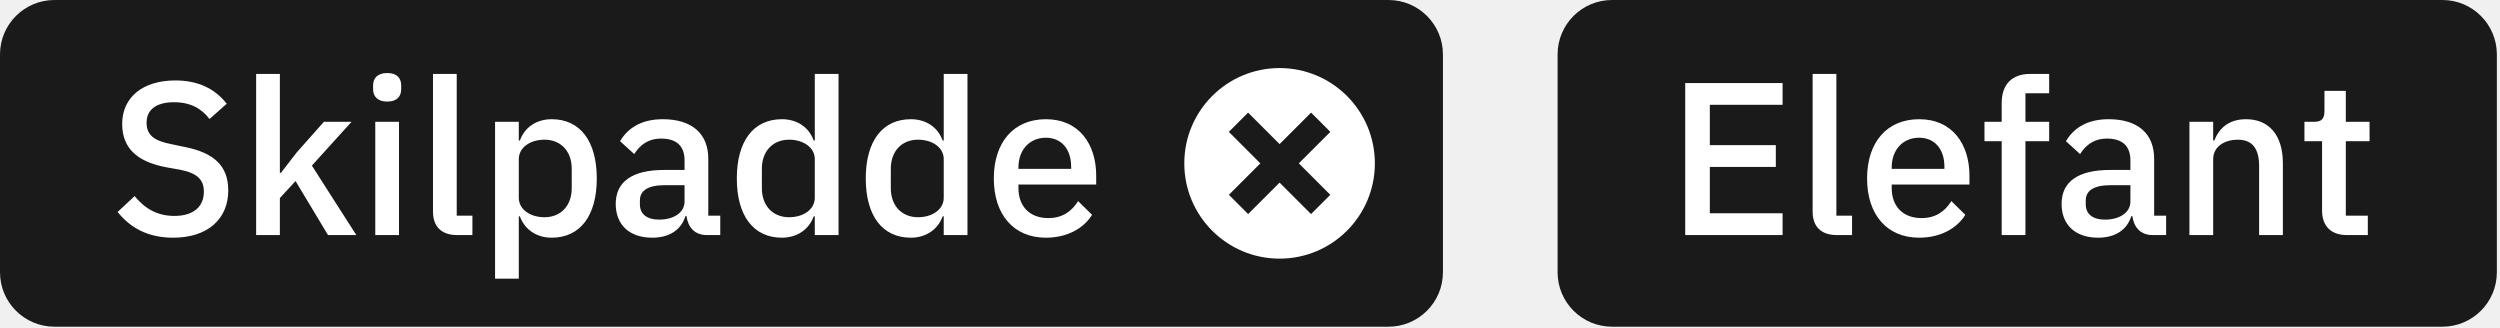
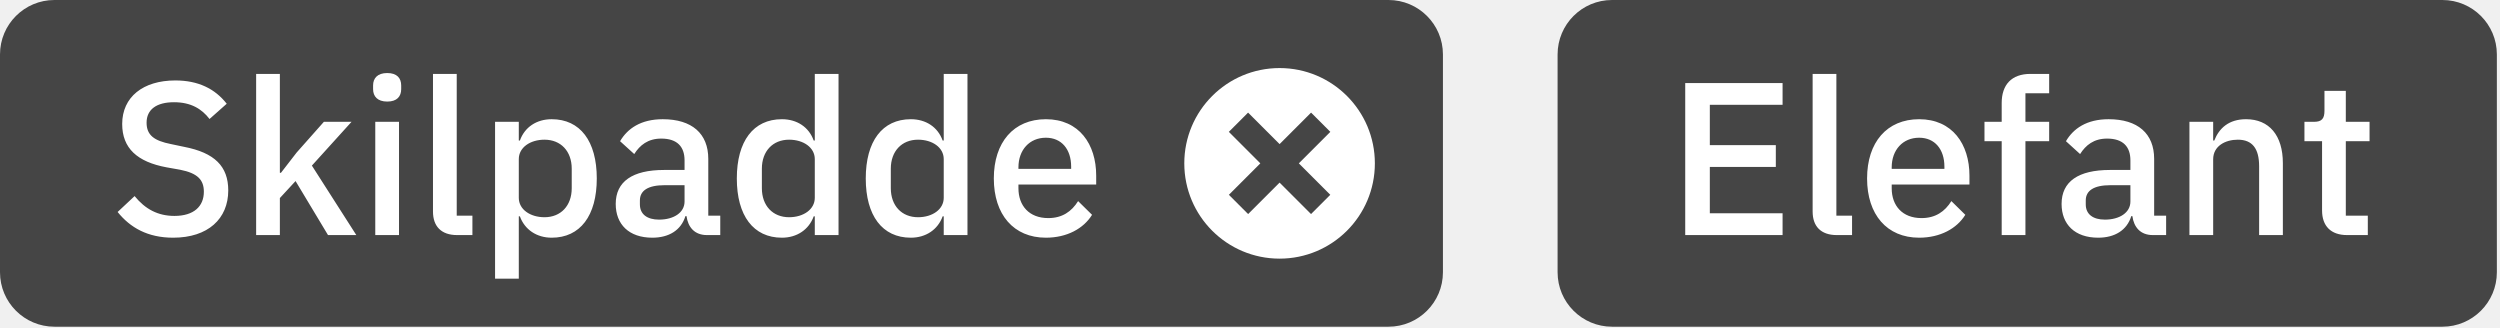
<svg xmlns="http://www.w3.org/2000/svg" width="191px" height="25px" viewBox="0 0 191 25" version="1.1">
-   <g id="Illustrationer" stroke="none" stroke-width="1" fill="none" fill-rule="evenodd">
-     <g id="Overview_illustrationer_Ver02" transform="translate(-505, -2699)">
-       <g id="Tags" transform="translate(505, 2699)">
+   <defs />
+   <g id="Page-1" stroke="none" stroke-width="1" fill="none" fill-rule="evenodd">
+     <g id="Overview_illustrationer" transform="translate(-849, -2296)">
+       <g id="Tags" transform="translate(849, 2296)">
        <g id="Tag" transform="translate(119, 0)">
-           <rect fill="#1A1A1A" x="0" y="0" width="71.76" height="24.96" rx="4.16" />
+           <rect fill="#454545" x="0" y="0" width="71.76" height="24.96" rx="4.16" />
          <path d="M17.189,17.96 L9.751,17.96 L9.751,6.345 L17.189,6.345 L17.189,8.009 L11.631,8.009 L11.631,11.088 L16.673,11.088 L16.673,12.752 L11.631,12.752 L11.631,16.296 L17.189,16.296 L17.189,17.96 Z M22.497,17.96 L21.332,17.96 C20.101,17.96 19.485,17.278 19.485,16.163 L19.485,5.646 L21.299,5.646 L21.299,16.479 L22.497,16.479 L22.497,17.96 Z M27.622,18.16 C25.16,18.16 23.645,16.396 23.645,13.634 C23.645,10.871 25.16,9.108 27.622,9.108 C30.168,9.108 31.466,11.021 31.466,13.417 L31.466,14.1 L25.526,14.1 L25.526,14.382 C25.526,15.714 26.341,16.662 27.805,16.662 C28.87,16.662 29.586,16.163 30.085,15.364 L31.15,16.412 C30.501,17.461 29.236,18.16 27.622,18.16 Z M27.622,10.522 C26.374,10.522 25.526,11.454 25.526,12.785 L25.526,12.901 L29.553,12.901 L29.553,12.735 C29.553,11.404 28.82,10.522 27.622,10.522 Z M33.929,17.96 L33.929,10.788 L32.614,10.788 L32.614,9.307 L33.929,9.307 L33.929,7.876 C33.929,6.478 34.678,5.646 36.125,5.646 L37.556,5.646 L37.556,7.127 L35.743,7.127 L35.743,9.307 L37.556,9.307 L37.556,10.788 L35.743,10.788 L35.743,17.96 L33.929,17.96 Z M46.492,17.96 L45.477,17.96 C44.529,17.96 44.029,17.361 43.913,16.512 L43.83,16.512 C43.497,17.594 42.565,18.16 41.3,18.16 C39.52,18.16 38.505,17.145 38.505,15.58 C38.505,13.867 39.786,12.985 42.199,12.985 L43.763,12.985 L43.763,12.252 C43.763,11.204 43.197,10.588 41.983,10.588 C40.968,10.588 40.352,11.088 39.919,11.77 L38.838,10.788 C39.404,9.823 40.419,9.108 42.099,9.108 C44.329,9.108 45.577,10.206 45.577,12.136 L45.577,16.479 L46.492,16.479 L46.492,17.96 Z M41.816,16.779 C42.931,16.779 43.763,16.246 43.763,15.397 L43.763,14.149 L42.232,14.149 C40.968,14.149 40.352,14.565 40.352,15.314 L40.352,15.614 C40.352,16.379 40.918,16.779 41.816,16.779 Z M50.086,17.96 L48.273,17.96 L48.273,9.307 L50.086,9.307 L50.086,10.738 L50.17,10.738 C50.536,9.806 51.268,9.108 52.599,9.108 C54.363,9.108 55.411,10.339 55.411,12.469 L55.411,17.96 L53.597,17.96 L53.597,12.702 C53.597,11.354 53.082,10.672 51.967,10.672 C51.018,10.672 50.086,11.154 50.086,12.169 L50.086,17.96 Z M61.901,17.96 L60.32,17.96 C59.072,17.96 58.406,17.261 58.406,16.08 L58.406,10.788 L57.059,10.788 L57.059,9.307 L57.791,9.307 C58.39,9.307 58.589,9.058 58.589,8.459 L58.589,6.944 L60.22,6.944 L60.22,9.307 L62.034,9.307 L62.034,10.788 L60.22,10.788 L60.22,16.479 L61.901,16.479 L61.901,17.96 Z" id="Elefant" fill="#FFFFFF" />
        </g>
        <g id="Tag-/-Icon">
-           <rect id="Tag" fill="#1A1A1A" x="0" y="0" width="110.24" height="24.96" rx="4.16" />
+           <rect id="Tag" fill="#454545" x="0" y="0" width="110.24" height="24.96" rx="4.16" />
          <path d="M13.229,18.16 C11.282,18.16 9.951,17.394 8.986,16.196 L10.284,14.981 C11.099,15.98 12.064,16.496 13.329,16.496 C14.81,16.496 15.575,15.764 15.575,14.649 C15.575,13.75 15.109,13.234 13.761,12.968 L12.73,12.785 C10.483,12.369 9.335,11.321 9.335,9.474 C9.335,7.41 10.932,6.146 13.395,6.146 C15.142,6.146 16.424,6.778 17.322,7.926 L16.008,9.091 C15.409,8.309 14.577,7.81 13.295,7.81 C11.964,7.81 11.199,8.359 11.199,9.374 C11.199,10.339 11.798,10.755 13.046,11.004 L14.077,11.221 C16.39,11.67 17.439,12.702 17.439,14.549 C17.439,16.712 15.891,18.16 13.229,18.16 Z M19.569,17.96 L19.569,5.646 L21.382,5.646 L21.382,13.201 L21.466,13.201 L22.664,11.653 L24.744,9.307 L26.857,9.307 L23.828,12.652 L27.223,17.96 L25.06,17.96 L22.58,13.833 L21.382,15.131 L21.382,17.96 L19.569,17.96 Z M29.586,7.76 C28.837,7.76 28.504,7.36 28.504,6.811 L28.504,6.528 C28.504,5.979 28.837,5.58 29.586,5.58 C30.335,5.58 30.651,5.979 30.651,6.528 L30.651,6.811 C30.651,7.36 30.335,7.76 29.586,7.76 Z M28.671,17.96 L28.671,9.307 L30.484,9.307 L30.484,17.96 L28.671,17.96 Z M36.092,17.96 L34.927,17.96 C33.696,17.96 33.08,17.278 33.08,16.163 L33.08,5.646 L34.894,5.646 L34.894,16.479 L36.092,16.479 L36.092,17.96 Z M37.823,21.288 L37.823,9.307 L39.636,9.307 L39.636,10.738 L39.72,10.738 C40.086,9.707 41.001,9.108 42.149,9.108 C44.329,9.108 45.594,10.788 45.594,13.634 C45.594,16.479 44.329,18.16 42.149,18.16 C41.001,18.16 40.086,17.544 39.72,16.529 L39.636,16.529 L39.636,21.288 L37.823,21.288 Z M41.6,16.596 C42.848,16.596 43.68,15.714 43.68,14.382 L43.68,12.885 C43.68,11.554 42.848,10.672 41.6,10.672 C40.502,10.672 39.636,11.271 39.636,12.153 L39.636,15.115 C39.636,15.996 40.502,16.596 41.6,16.596 Z M55.028,17.96 L54.013,17.96 C53.065,17.96 52.566,17.361 52.449,16.512 L52.366,16.512 C52.033,17.594 51.101,18.16 49.837,18.16 C48.056,18.16 47.041,17.145 47.041,15.58 C47.041,13.867 48.323,12.985 50.735,12.985 L52.3,12.985 L52.3,12.252 C52.3,11.204 51.734,10.588 50.519,10.588 C49.504,10.588 48.888,11.088 48.456,11.77 L47.374,10.788 C47.94,9.823 48.955,9.108 50.636,9.108 C52.865,9.108 54.113,10.206 54.113,12.136 L54.113,16.479 L55.028,16.479 L55.028,17.96 Z M50.353,16.779 C51.468,16.779 52.3,16.246 52.3,15.397 L52.3,14.149 L50.769,14.149 C49.504,14.149 48.888,14.565 48.888,15.314 L48.888,15.614 C48.888,16.379 49.454,16.779 50.353,16.779 Z M62.25,17.96 L62.25,16.529 L62.167,16.529 C61.801,17.544 60.886,18.16 59.738,18.16 C57.558,18.16 56.293,16.479 56.293,13.634 C56.293,10.788 57.558,9.108 59.738,9.108 C60.886,9.108 61.801,9.707 62.167,10.738 L62.25,10.738 L62.25,5.646 L64.064,5.646 L64.064,17.96 L62.25,17.96 Z M60.287,16.596 C61.385,16.596 62.25,15.996 62.25,15.115 L62.25,12.153 C62.25,11.271 61.385,10.672 60.287,10.672 C59.039,10.672 58.207,11.554 58.207,12.885 L58.207,14.382 C58.207,15.714 59.039,16.596 60.287,16.596 Z M72.101,17.96 L72.101,16.529 L72.018,16.529 C71.652,17.544 70.737,18.16 69.588,18.16 C67.409,18.16 66.144,16.479 66.144,13.634 C66.144,10.788 67.409,9.108 69.588,9.108 C70.737,9.108 71.652,9.707 72.018,10.738 L72.101,10.738 L72.101,5.646 L73.915,5.646 L73.915,17.96 L72.101,17.96 Z M70.138,16.596 C71.236,16.596 72.101,15.996 72.101,15.115 L72.101,12.153 C72.101,11.271 71.236,10.672 70.138,10.672 C68.89,10.672 68.058,11.554 68.058,12.885 L68.058,14.382 C68.058,15.714 68.89,16.596 70.138,16.596 Z M79.905,18.16 C77.443,18.16 75.928,16.396 75.928,13.634 C75.928,10.871 77.443,9.108 79.905,9.108 C82.451,9.108 83.749,11.021 83.749,13.417 L83.749,14.1 L77.809,14.1 L77.809,14.382 C77.809,15.714 78.624,16.662 80.088,16.662 C81.153,16.662 81.869,16.163 82.368,15.364 L83.433,16.412 C82.784,17.461 81.519,18.16 79.905,18.16 Z M79.905,10.522 C78.657,10.522 77.809,11.454 77.809,12.785 L77.809,12.901 L81.836,12.901 L81.836,12.735 C81.836,11.404 81.103,10.522 79.905,10.522 Z" id="Skilpadde" fill="#FFFFFF" />
          <g id="Close-negative" transform="translate(85.28, 0)">
            <rect id="Bounding-box" x="0" y="0" width="24.96" height="24.96" />
            <path d="M13.951,12.48 L16.357,10.074 L14.886,8.603 L12.48,11.009 L10.074,8.603 L8.603,10.074 L11.009,12.48 L8.606,14.883 L10.077,16.354 L12.48,13.951 L14.883,16.354 L16.354,14.883 L13.951,12.48 Z M12.48,19.76 C8.459,19.76 5.2,16.501 5.2,12.48 C5.2,8.459 8.459,5.2 12.48,5.2 C16.501,5.2 19.76,8.459 19.76,12.48 C19.76,16.501 16.501,19.76 12.48,19.76 Z" id="Combined-Shape" fill="#FFFFFF" />
          </g>
        </g>
      </g>
    </g>
  </g>
</svg>
